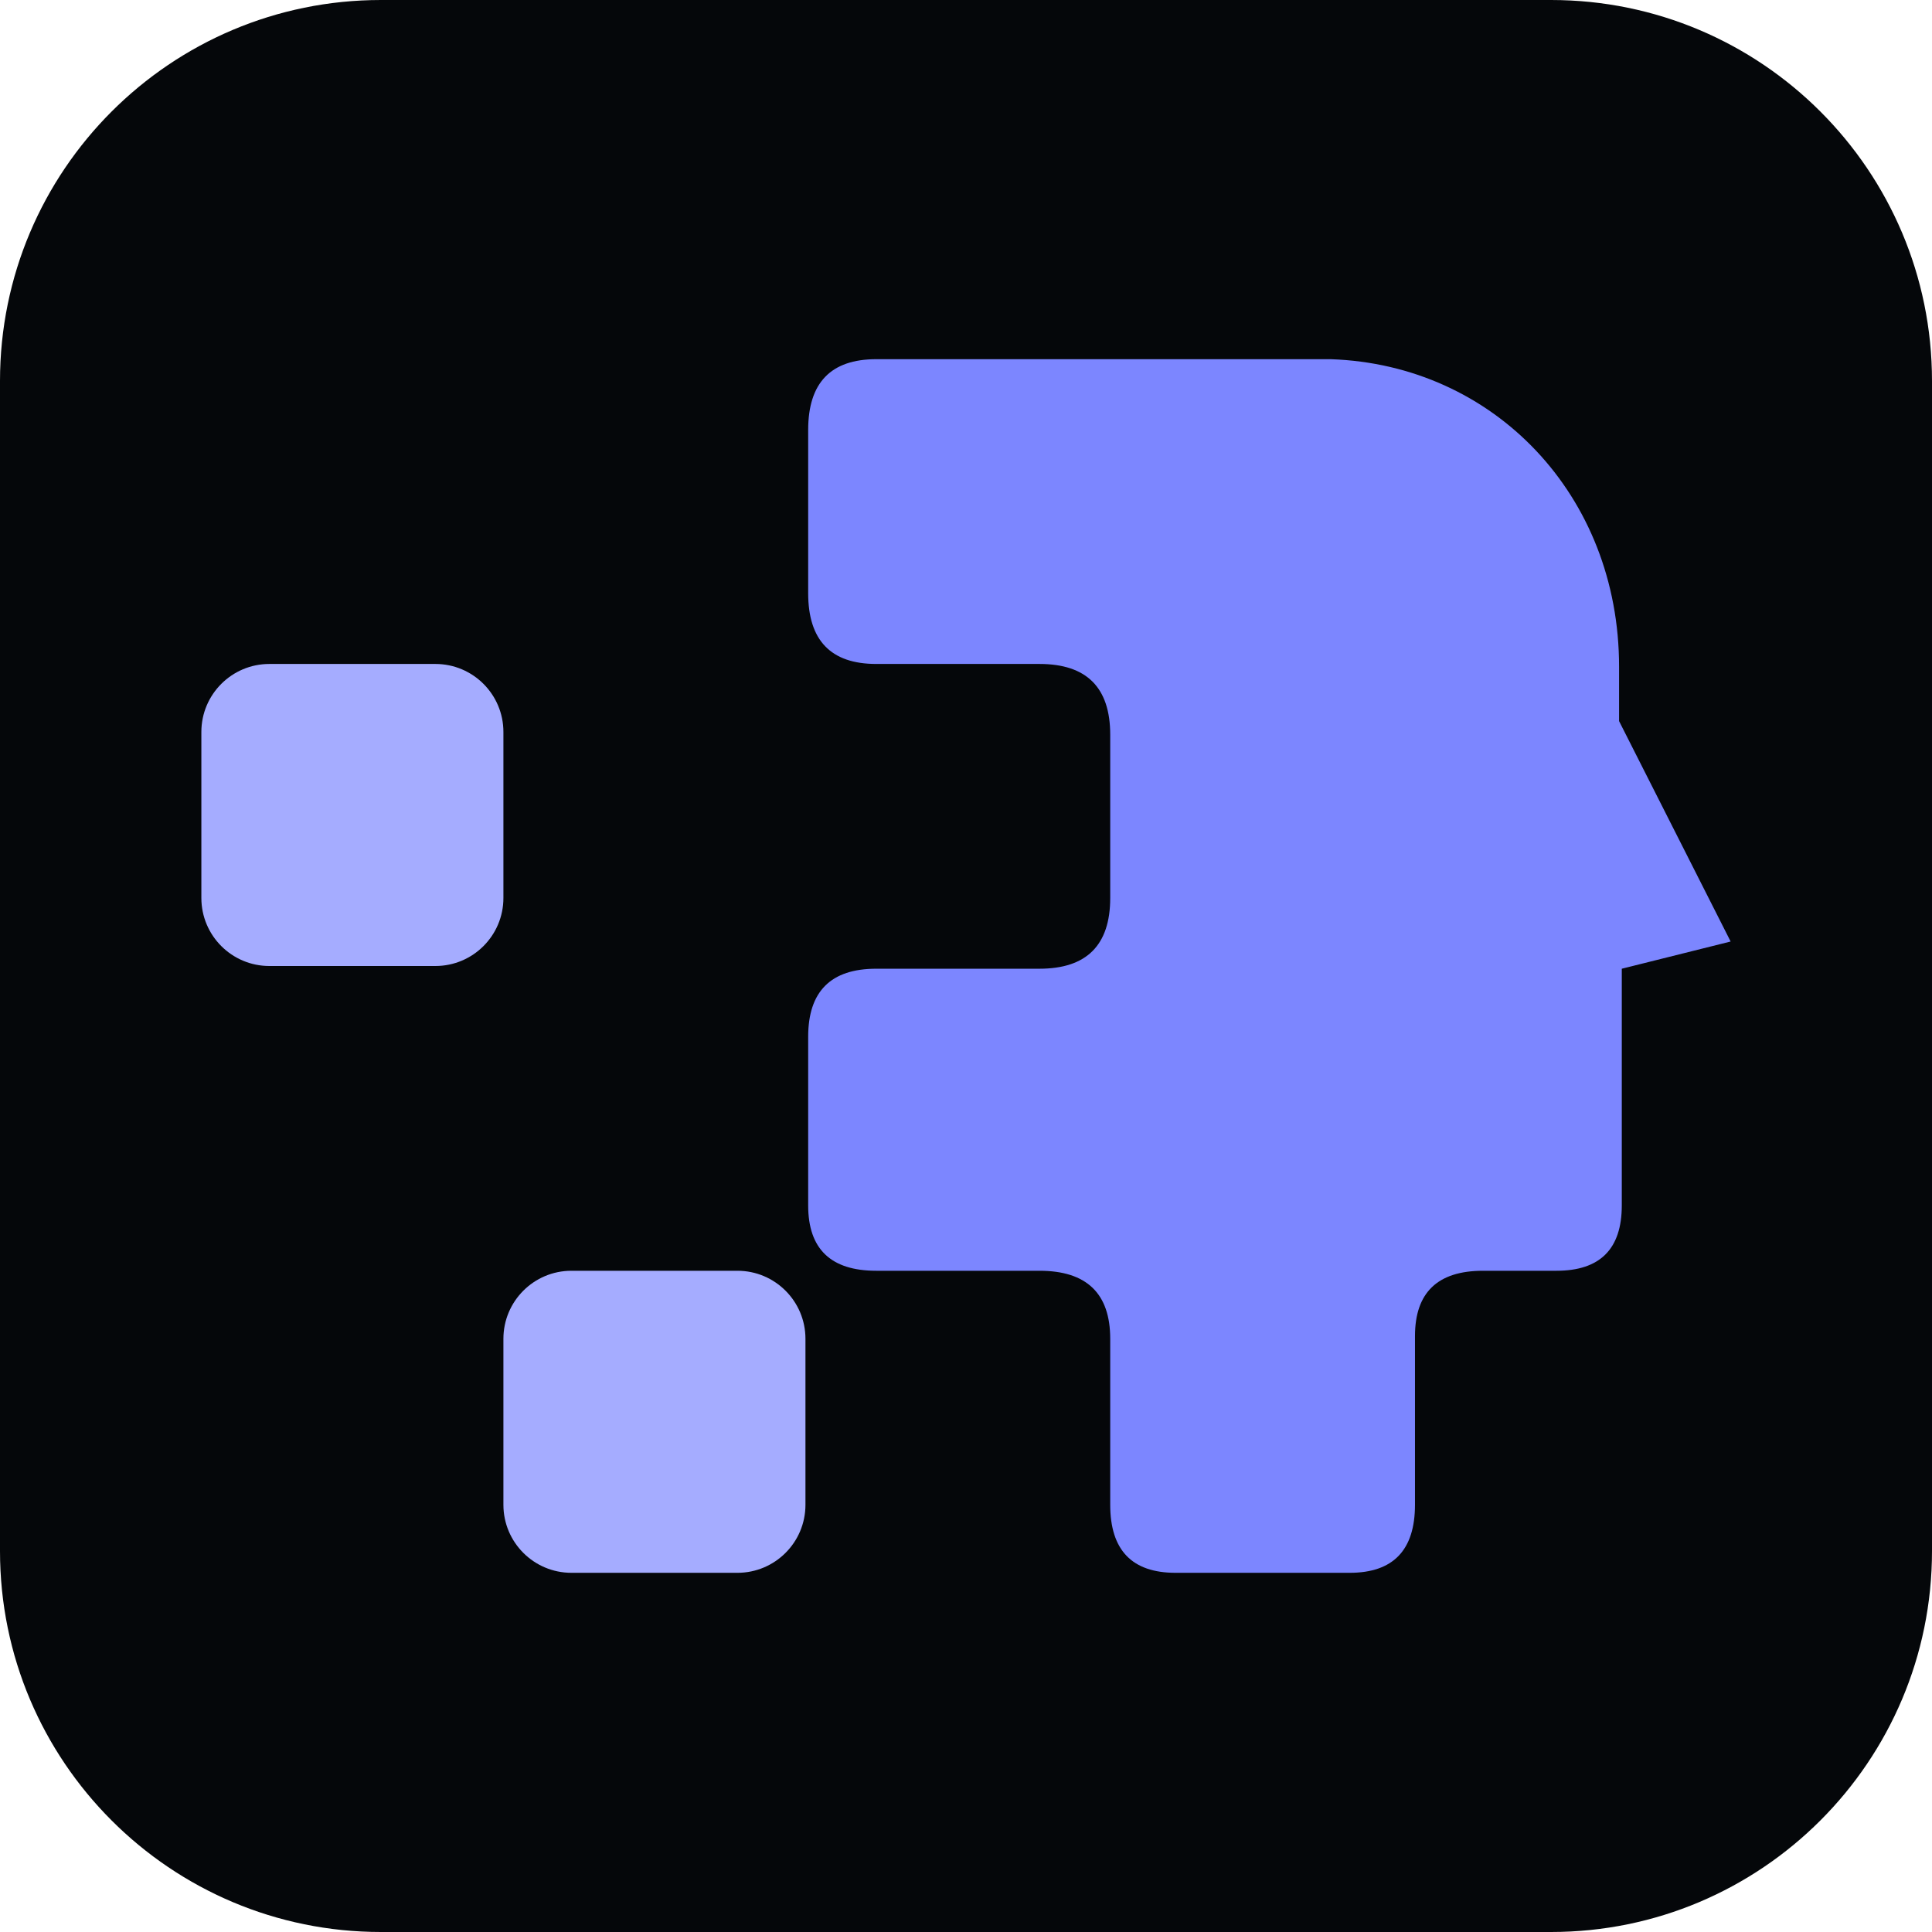
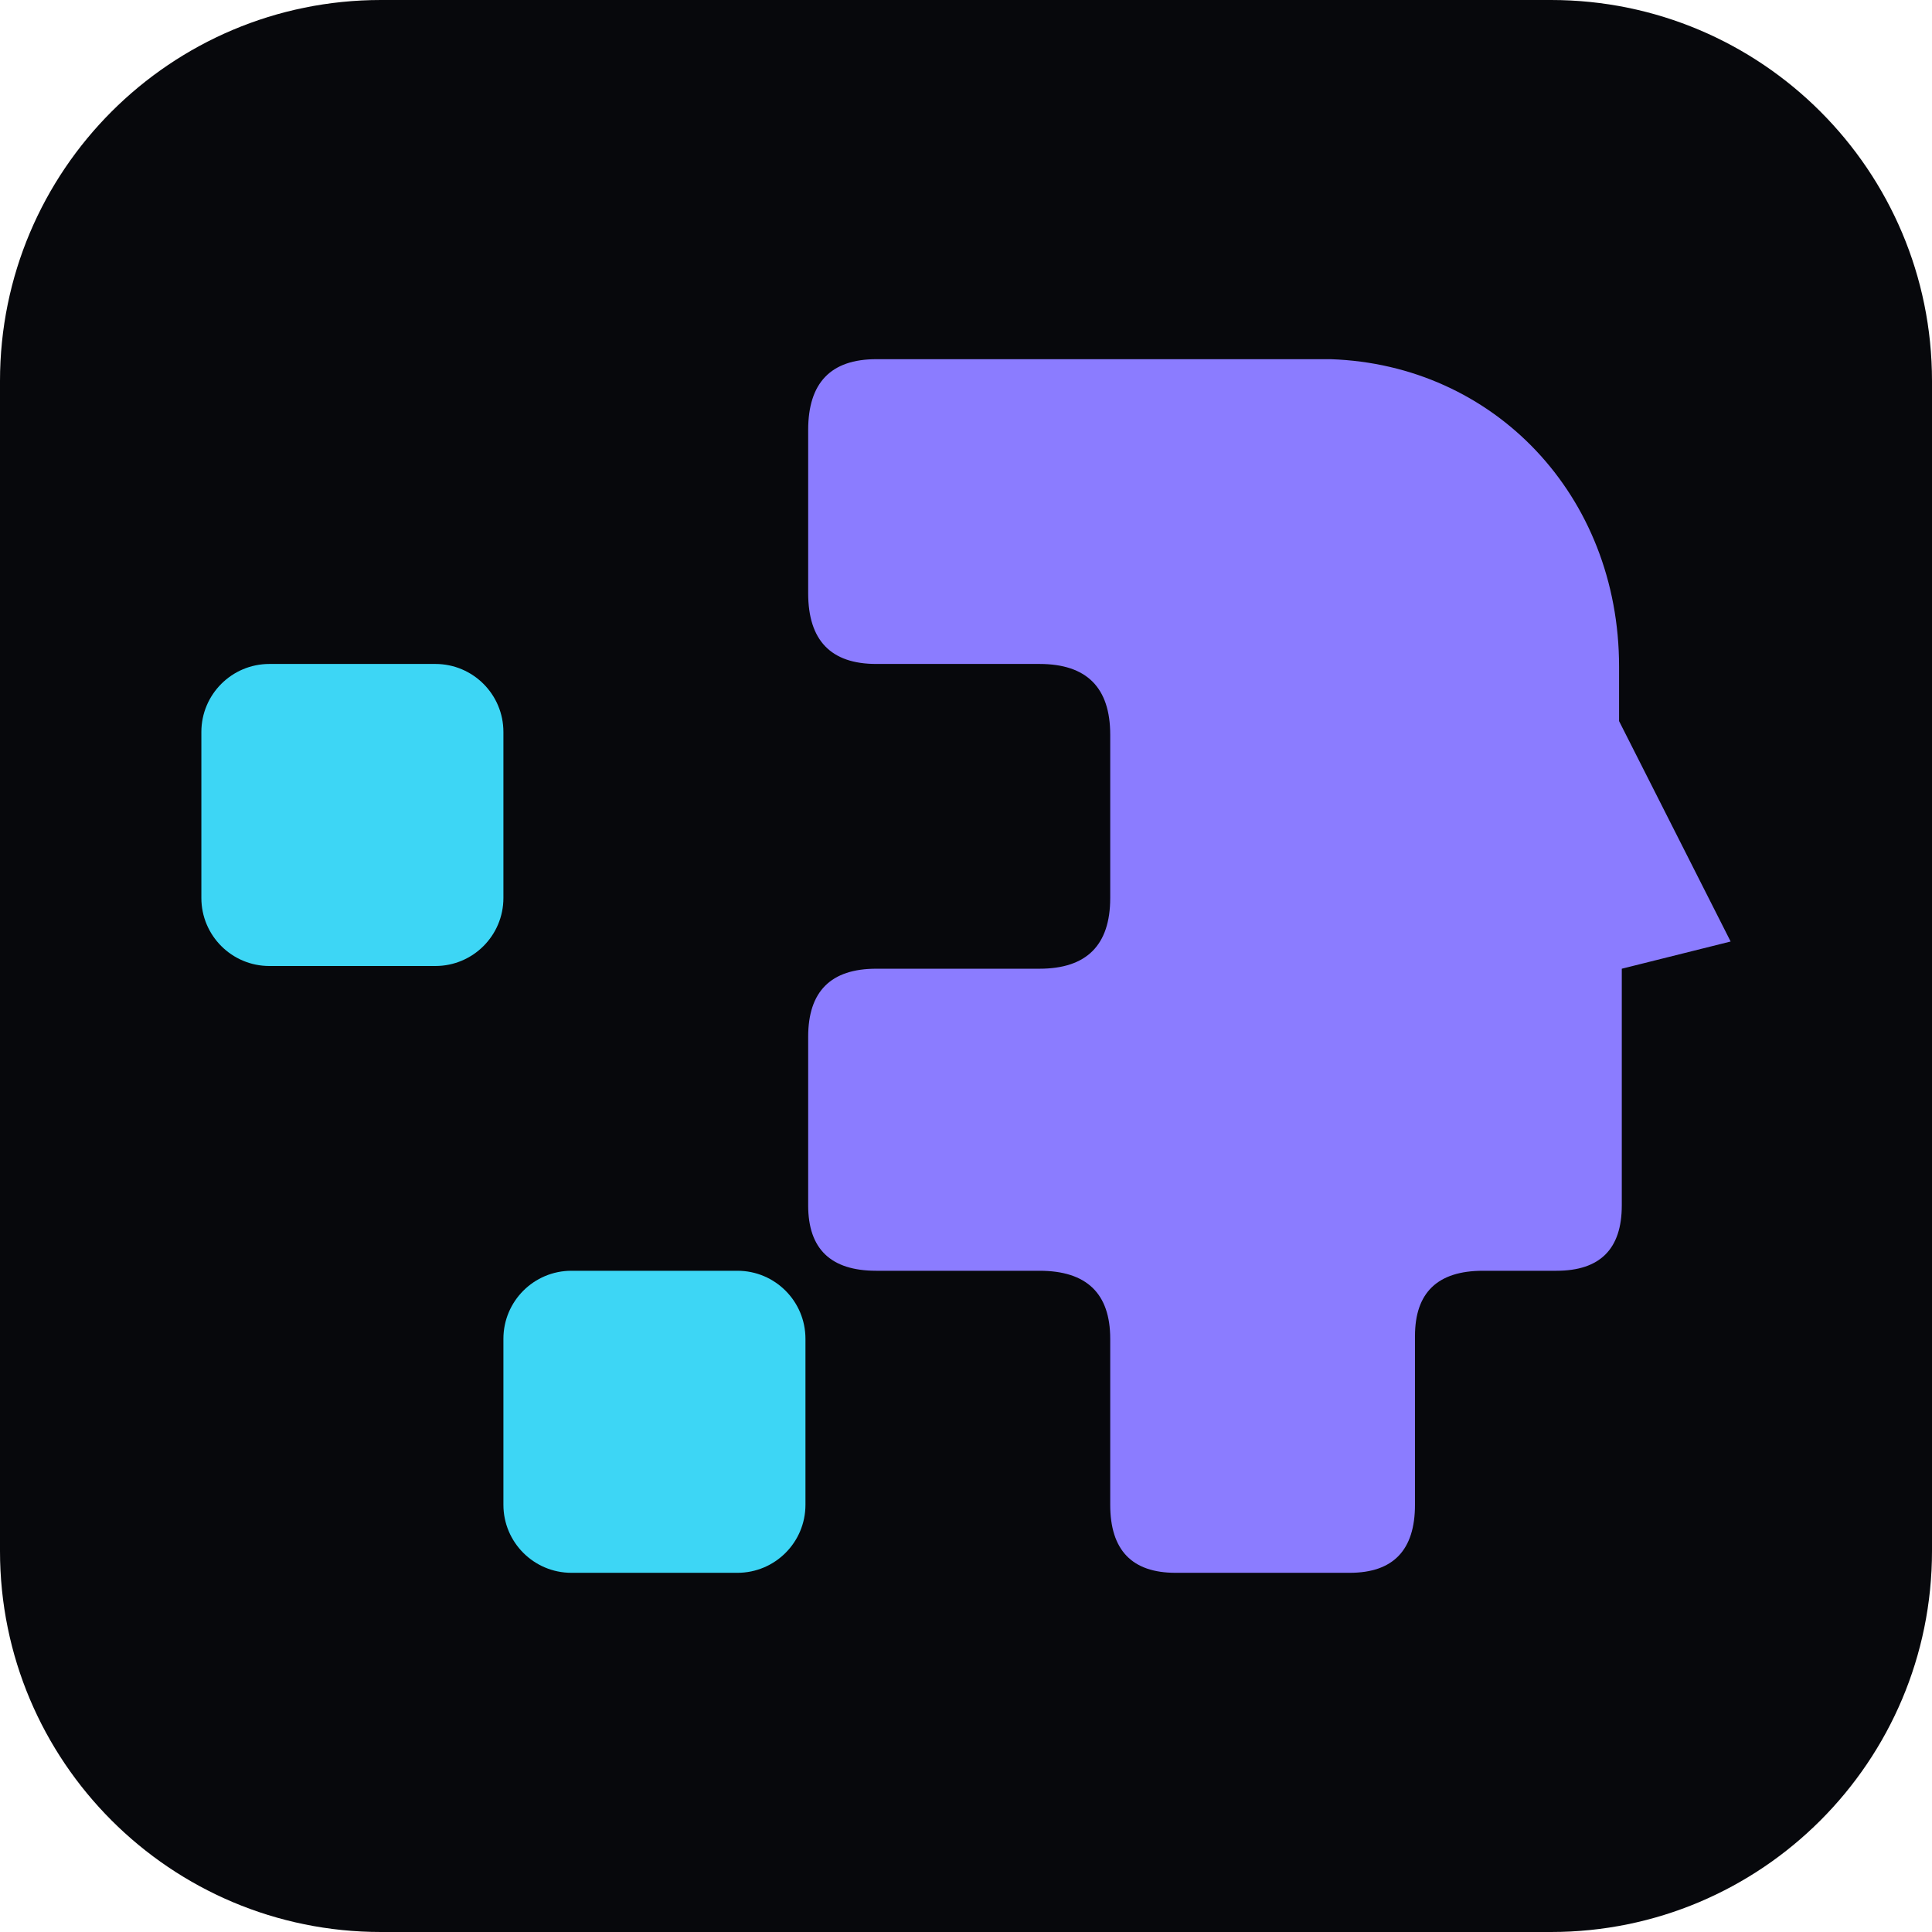
<svg xmlns="http://www.w3.org/2000/svg" viewBox="-64 -122 710 710">
-   <rect x="-64" y="-122" width="710" height="710" rx="140" fill="#05070a" />
-   <rect x="10" y="122" width="111" height="111" rx="25" fill="#a5acff" />
-   <rect x="121" y="345" width="111" height="111" rx="25" fill="#a5acff" />
-   <path fill="#7c86ff" d="M258 10H425C485 12 531 60 531 123V143L572 224L532 234V321Q532 345 508 345H481Q456 345 456 369V431Q456 456 432 456H368Q344 456 344 431V370Q344 345 318 345H258Q233 345 233 321V259Q233 234 258 234H318Q344 234 344 208V148Q344 122 318 122H258Q233 122 233 96V36Q233 10 258 10Z" />
+   <rect x="-64" y="-122" width="710" height="710" rx="140" fill="#07080c" />
+   <rect x="10" y="122" width="111" height="111" rx="25" fill="#3dd6f5" />
+   <rect x="121" y="345" width="111" height="111" rx="25" fill="#3dd6f5" />
+   <path fill="#8b7cff" d="M258 10H425C485 12 531 60 531 123V143L572 224L532 234V321Q532 345 508 345H481Q456 345 456 369V431Q456 456 432 456H368Q344 456 344 431V370Q344 345 318 345H258Q233 345 233 321V259Q233 234 258 234H318Q344 234 344 208V148Q344 122 318 122H258Q233 122 233 96V36Q233 10 258 10Z" />
</svg>
